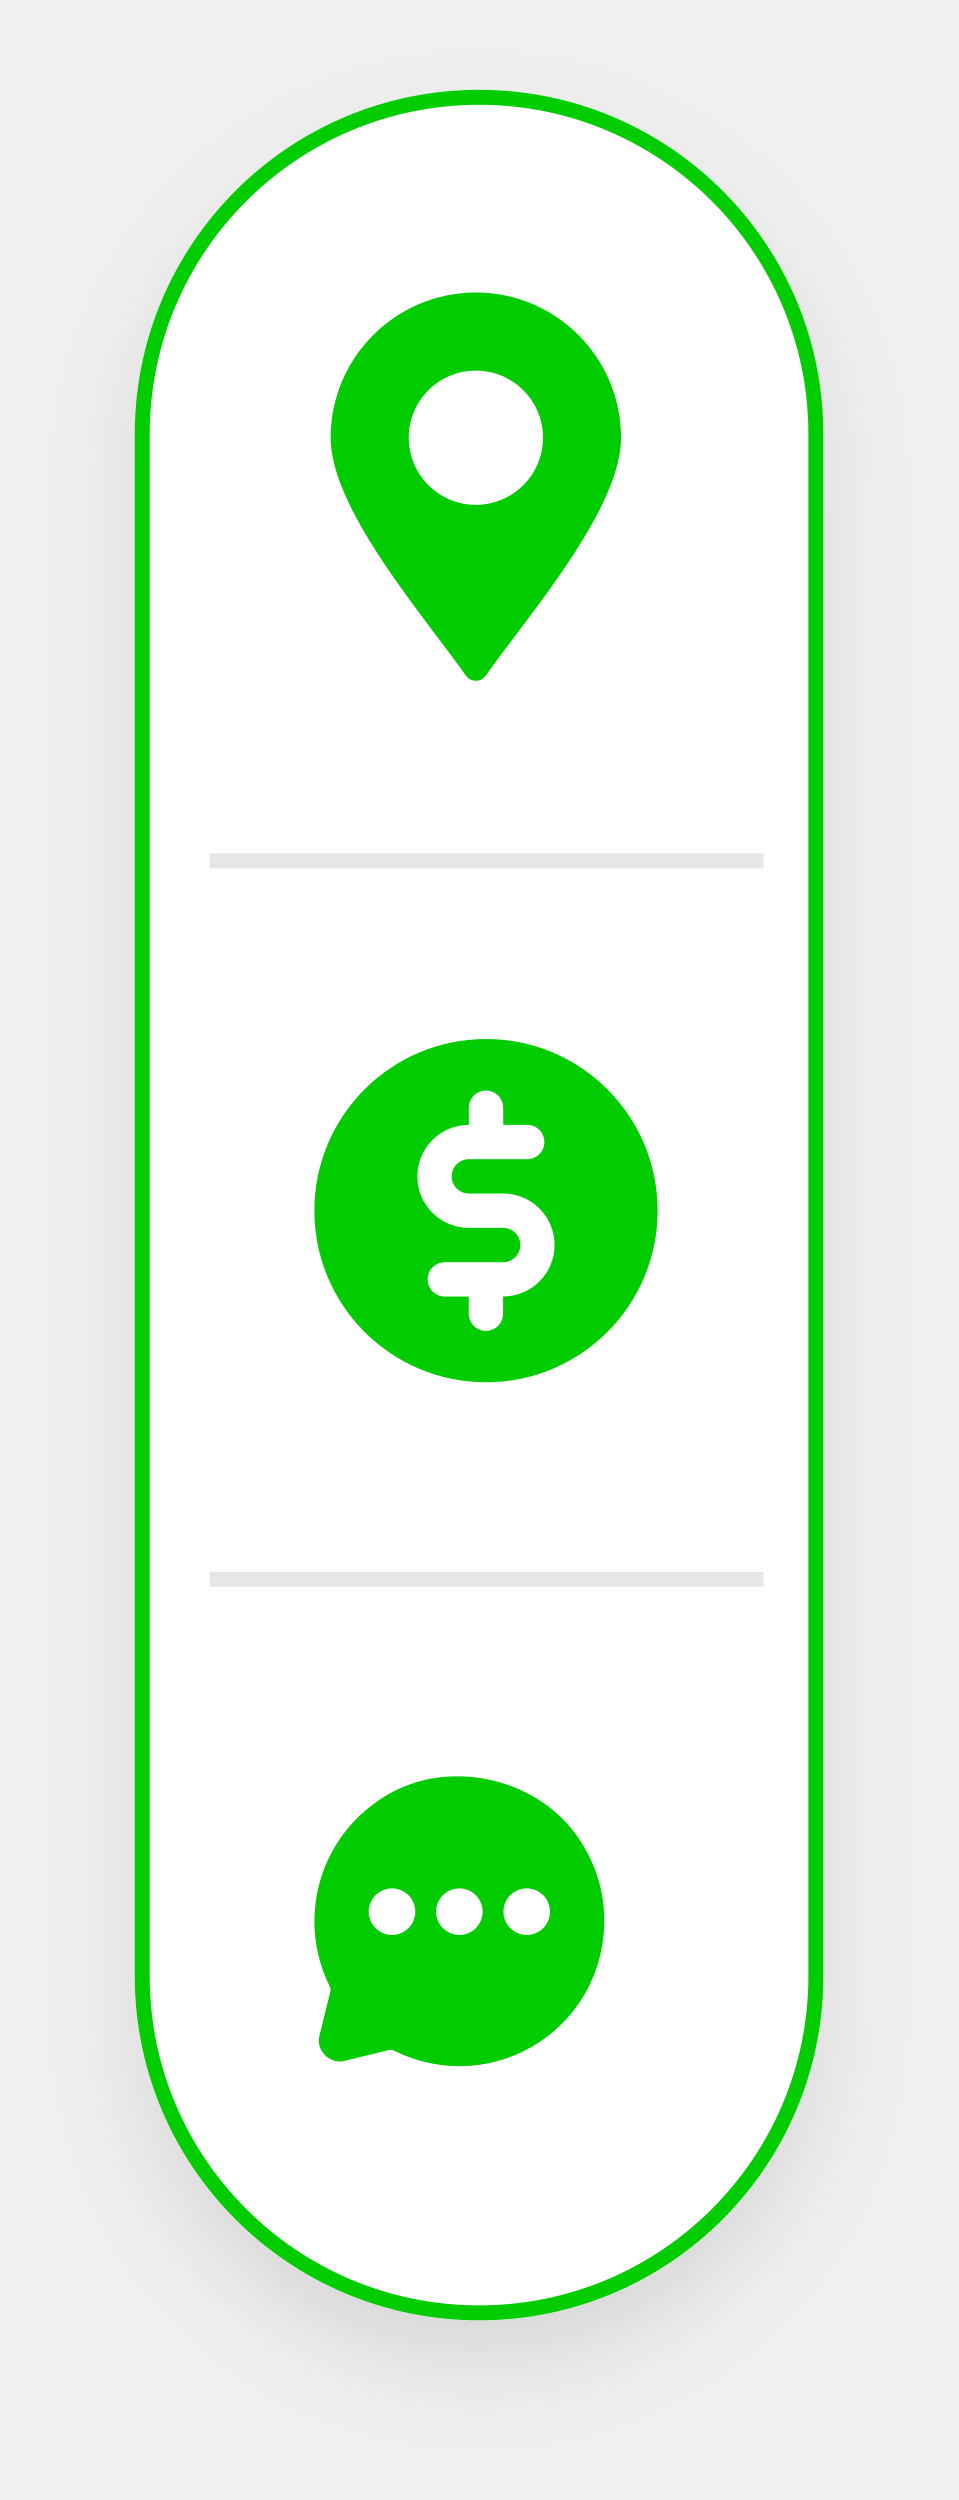
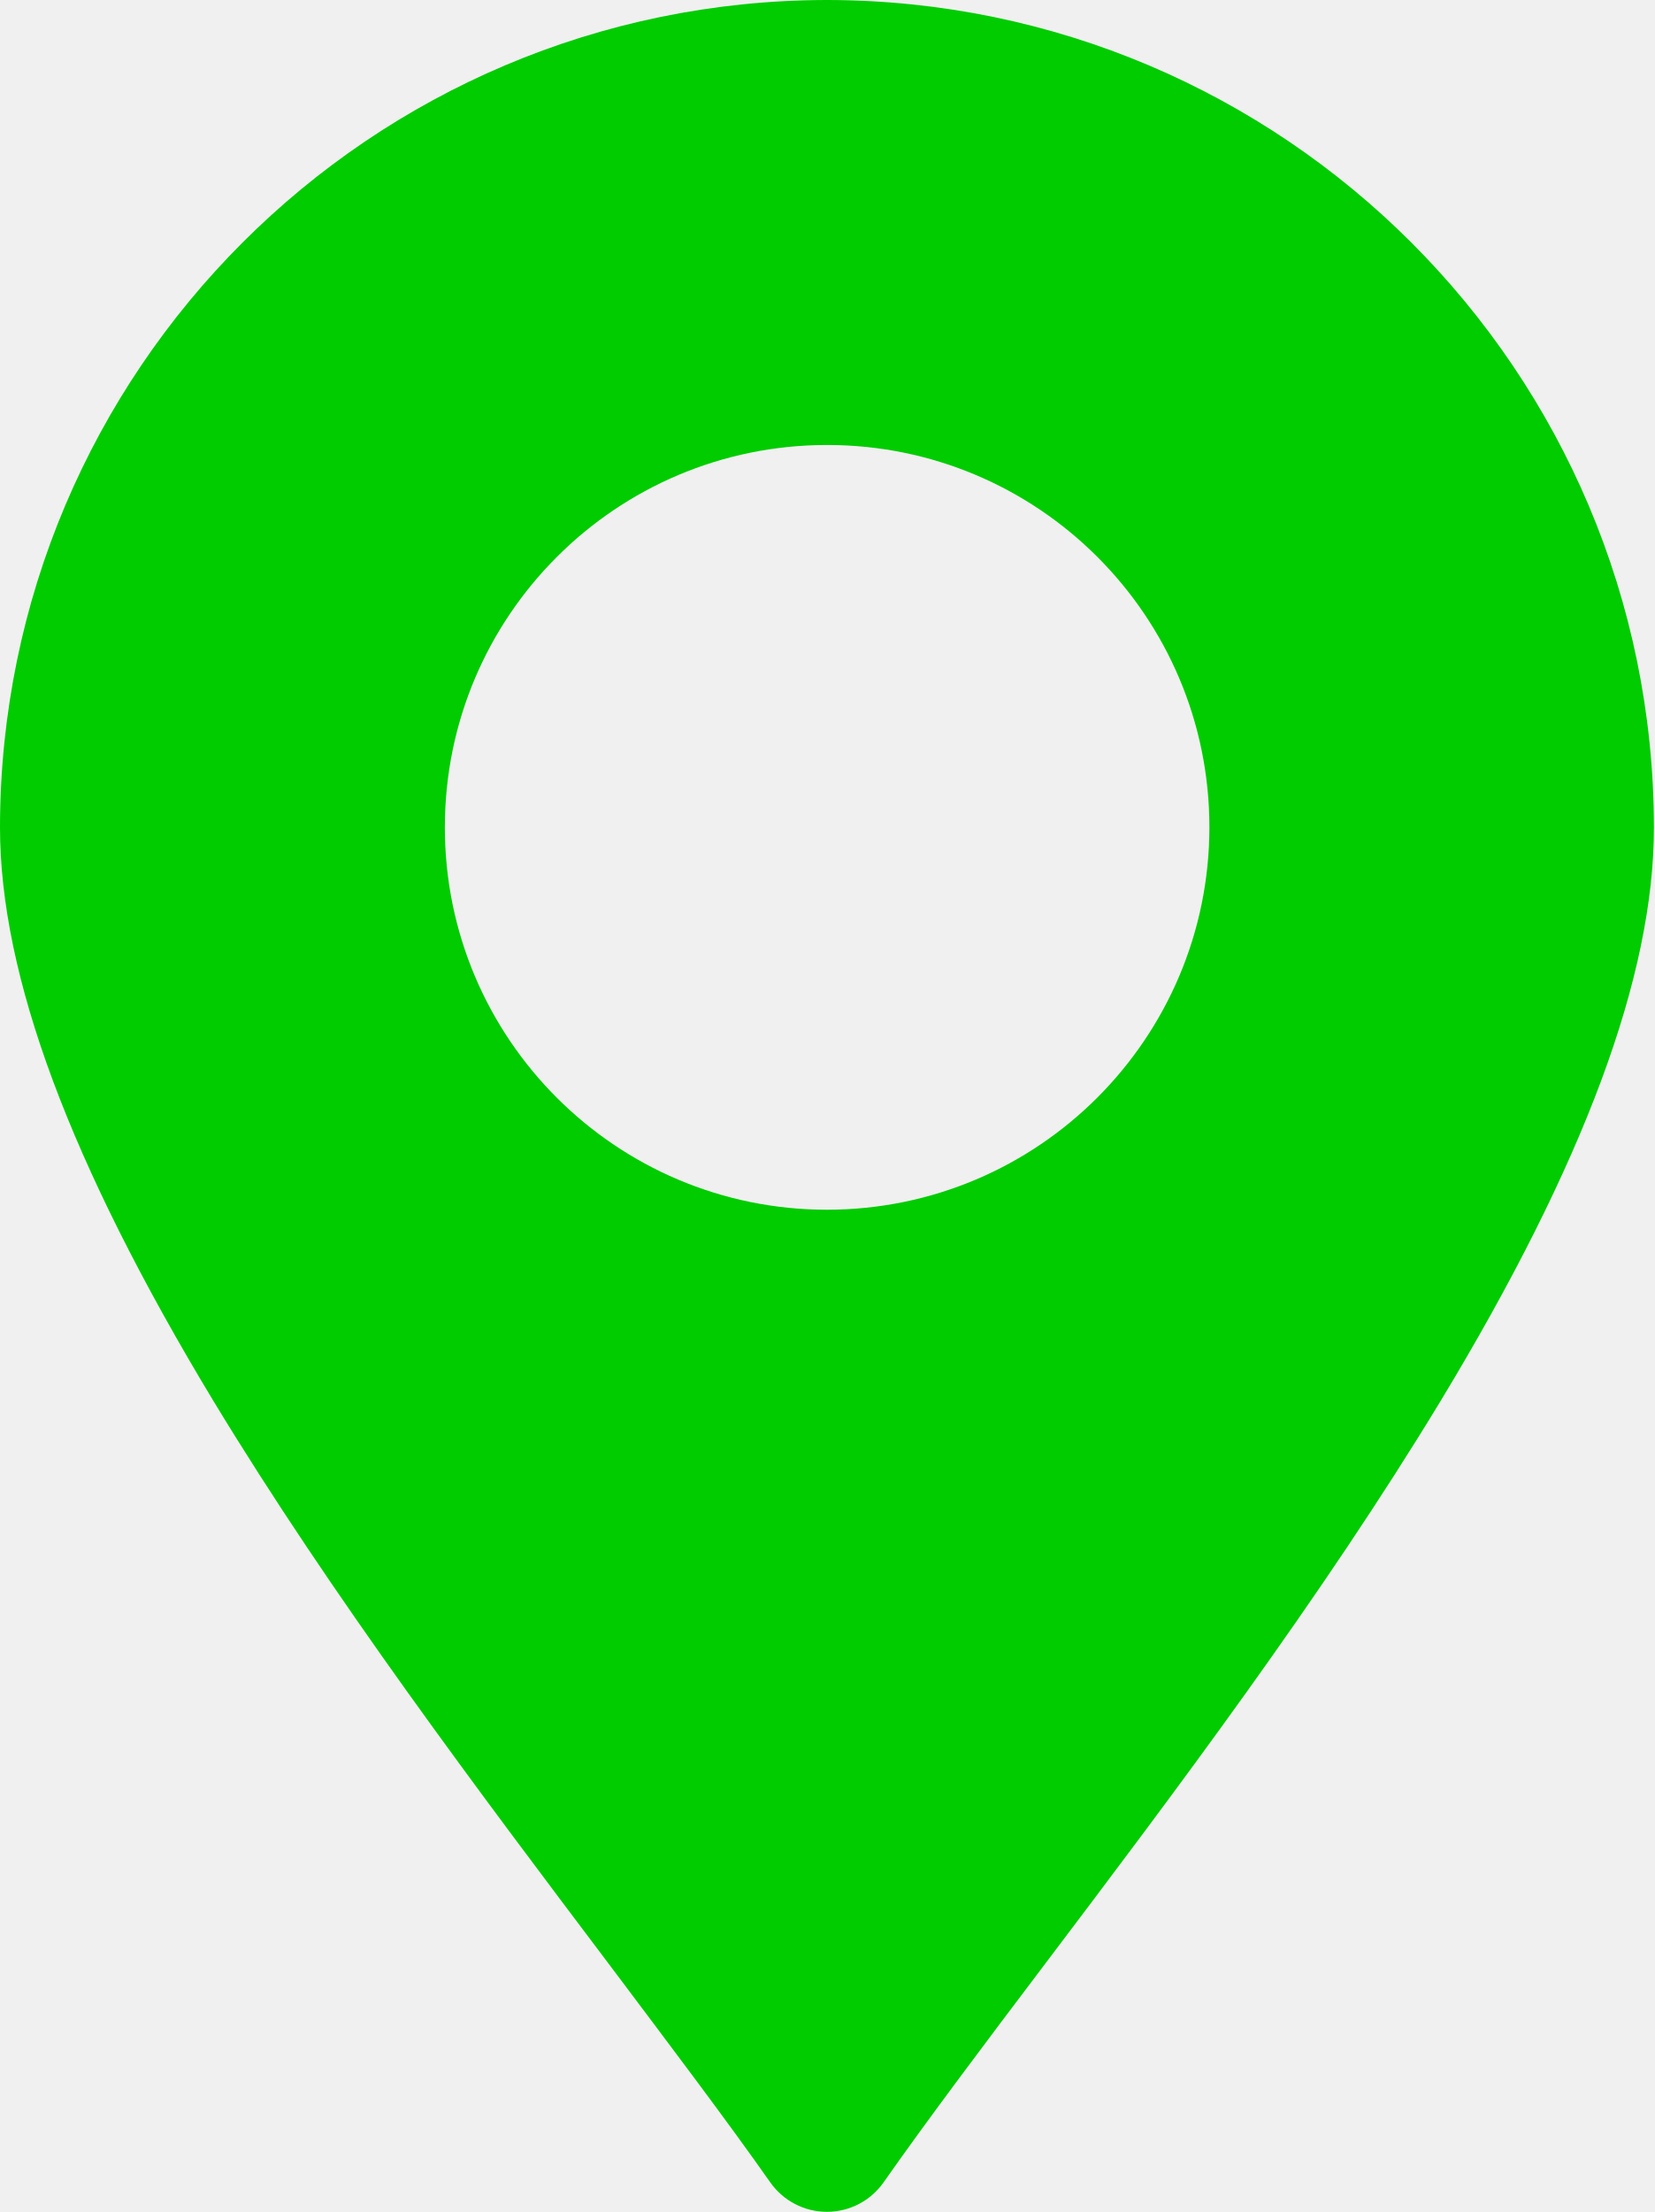
- <svg xmlns="http://www.w3.org/2000/svg" width="64" height="167" viewBox="0 0 64 167">
-   <defs>
-     <filter id="Rectangle_12" x="0" y="0" width="64" height="167" filterUnits="userSpaceOnUse">
-       <feOffset dy="3" input="SourceAlpha" />
-       <feGaussianBlur stdDeviation="3" result="blur" />
-       <feFlood flood-opacity="0.102" />
-       <feComposite operator="in" in2="blur" />
-       <feComposite in="SourceGraphic" />
-     </filter>
-   </defs>
-   <g id="Group_8140" data-name="Group 8140" transform="translate(9 -507)">
-     <g transform="matrix(1, 0, 0, 1, -9, 507)" filter="url(#Rectangle_12)">
-       <g id="Rectangle_12-2" data-name="Rectangle 12" transform="translate(9 6)" fill="#fff" stroke="#0c0" stroke-width="1">
-         <rect width="46" height="149" rx="23" stroke="none" />
-         <rect x="0.5" y="0.5" width="45" height="148" rx="22.5" fill="none" />
-       </g>
-     </g>
-     <g id="noun-location-4775289" transform="translate(646.586 178.522)">
-       <path id="Path_20" data-name="Path 20" d="M74.2,0a9.712,9.712,0,0,0-9.7,9.7c0,1.743.821,3.942,2.5,6.723,1.4,2.31,3.131,4.605,4.656,6.627.7.932,1.368,1.814,1.88,2.543a.812.812,0,0,0,1.327,0c.512-.73,1.175-1.611,1.88-2.543C78.27,21.03,80,18.735,81.4,16.425c1.682-2.781,2.5-4.98,2.5-6.723A9.712,9.712,0,0,0,74.2,0Zm0,14.186A4.484,4.484,0,1,1,78.686,9.7,4.489,4.489,0,0,1,74.2,14.186Z" transform="translate(-698 348.016)" fill="#0c0" />
-     </g>
-     <rect id="Rectangle_17" data-name="Rectangle 17" width="37" height="1" transform="translate(5 564)" opacity="0.1" />
-     <rect id="Rectangle_18" data-name="Rectangle 18" width="37" height="1" transform="translate(5 612)" opacity="0.1" />
-     <g id="noun-dollar-7114049" transform="translate(3.668 568.076)">
-       <path id="Path_21" data-name="Path 21" d="M8.332,19.8A11.465,11.465,0,1,1,19.8,31.261,11.465,11.465,0,0,1,8.332,19.8Zm12.612-6.879a1.147,1.147,0,1,0-2.294,0v1.147a3.439,3.439,0,0,0,0,6.879h2.294a1.146,1.146,0,0,1,0,2.293h-3.9a1.146,1.146,0,1,0,0,2.293h1.6v1.147a1.147,1.147,0,1,0,2.294,0V25.529a3.439,3.439,0,1,0,0-6.879H18.65a1.146,1.146,0,0,1,0-2.293h3.9a1.146,1.146,0,1,0,0-2.293h-1.6Z" fill="#0c0" fill-rule="evenodd" />
-     </g>
-     <path id="Subtraction_1" data-name="Subtraction 1" d="M-3830.315,16.36a9.744,9.744,0,0,1-4.338-1.026.6.6,0,0,0-.268-.068.464.464,0,0,0-.1.011l-2.937.722a1.258,1.258,0,0,1-.345.048,1.42,1.42,0,0,1-1.116-.579,1.326,1.326,0,0,1-.236-1.166l.722-2.932a.527.527,0,0,0-.051-.367,9.739,9.739,0,0,1,2.723-11.992A9.127,9.127,0,0,1-3830.434-3a10.16,10.16,0,0,1,4.945,1.283,9.15,9.15,0,0,1,3.634,3.659A9.557,9.557,0,0,1-3820.734,8a9.581,9.581,0,0,1-2.736,5.526A9.7,9.7,0,0,1-3830.315,16.36Zm4.5-11.877a1.557,1.557,0,0,0-1.555,1.556,1.557,1.557,0,0,0,1.555,1.555,1.557,1.557,0,0,0,1.556-1.555A1.558,1.558,0,0,0-3825.819,4.482Zm-4.5,0a1.557,1.557,0,0,0-1.555,1.556,1.556,1.556,0,0,0,1.555,1.555,1.557,1.557,0,0,0,1.555-1.555A1.557,1.557,0,0,0-3830.32,4.482Zm-4.5,0a1.557,1.557,0,0,0-1.555,1.556,1.557,1.557,0,0,0,1.555,1.555,1.557,1.557,0,0,0,1.556-1.555A1.557,1.557,0,0,0-3834.82,4.482Z" transform="translate(3852 628.662)" fill="#0c0" />
+ <svg xmlns="http://www.w3.org/2000/svg" width="19.404" height="25.939" viewBox="0 0 19.404 25.939">
+   <g id="noun-location-4775289" transform="translate(633.5 -348.016)">
+     <path id="Path_20" data-name="Path 20" d="M74.2,0a9.712,9.712,0,0,0-9.7,9.7c0,1.743.821,3.942,2.5,6.723,1.4,2.31,3.131,4.605,4.656,6.627.7.932,1.368,1.814,1.88,2.543a.812.812,0,0,0,1.327,0c.512-.73,1.175-1.611,1.88-2.543C78.27,21.03,80,18.735,81.4,16.425c1.682-2.781,2.5-4.98,2.5-6.723A9.712,9.712,0,0,0,74.2,0Zm0,14.186A4.484,4.484,0,1,1,78.686,9.7,4.489,4.489,0,0,1,74.2,14.186Z" transform="translate(-698 348.016)" fill="#0c0" />
  </g>
</svg>
